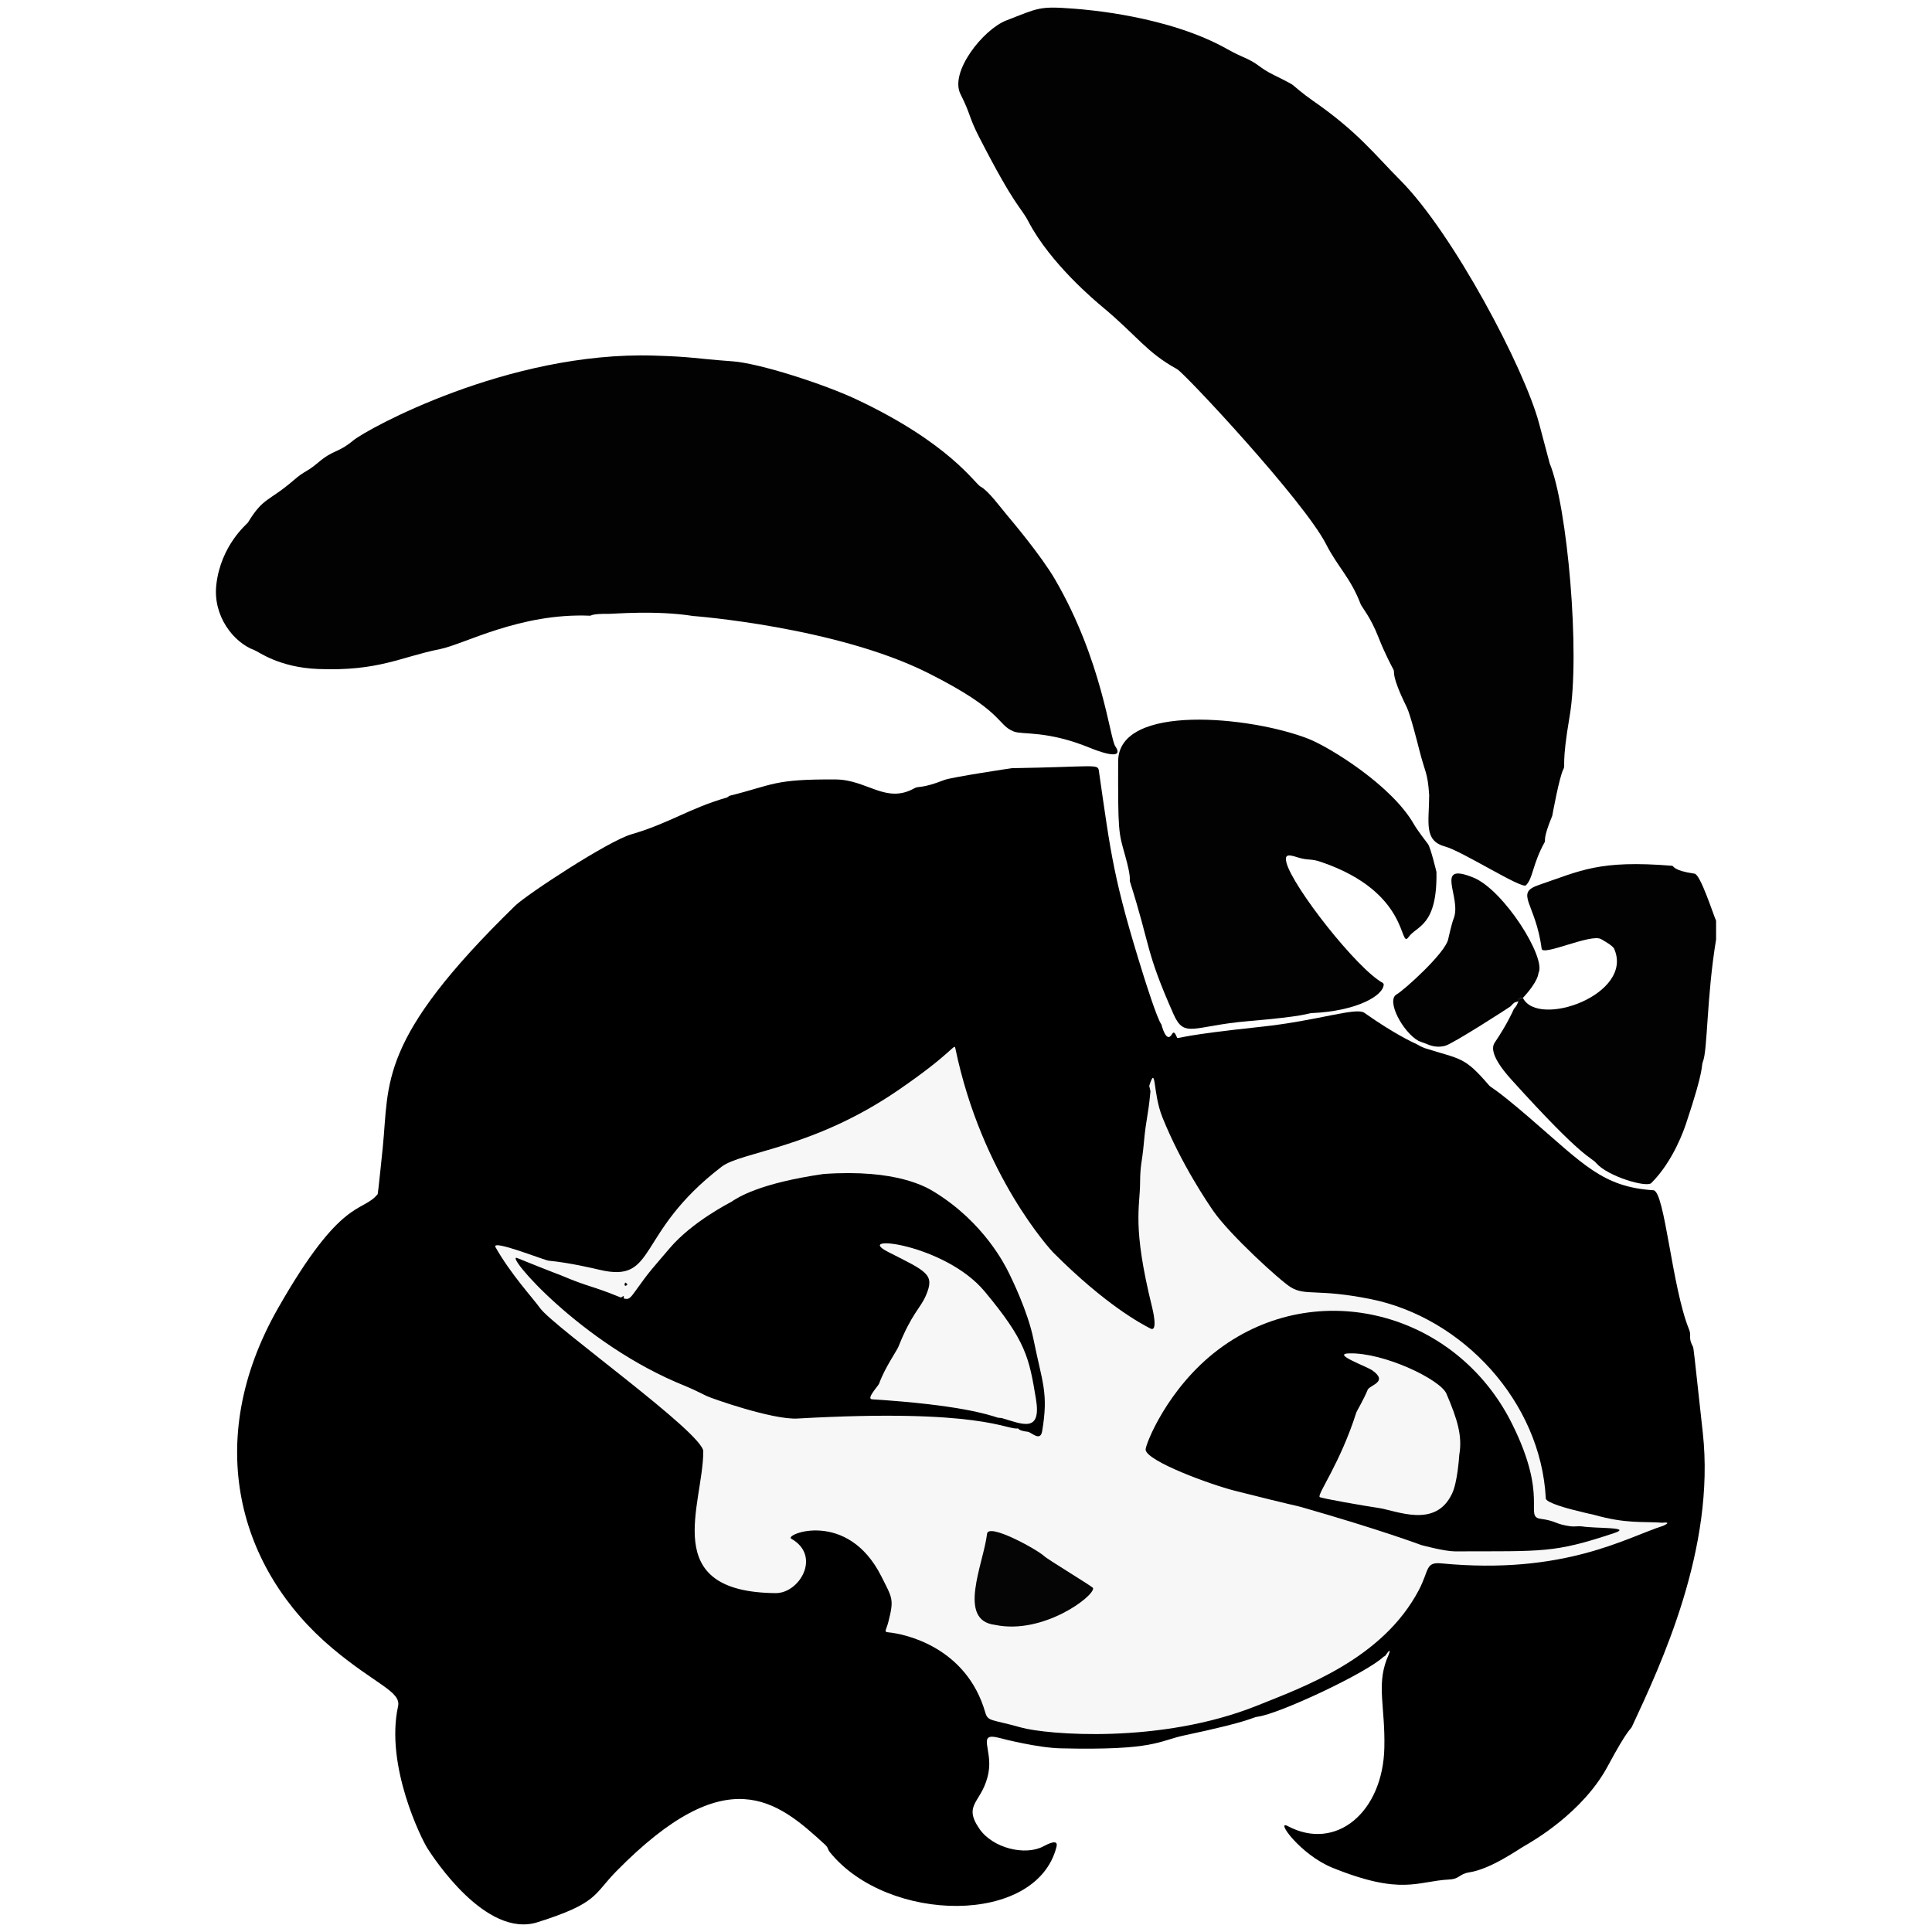
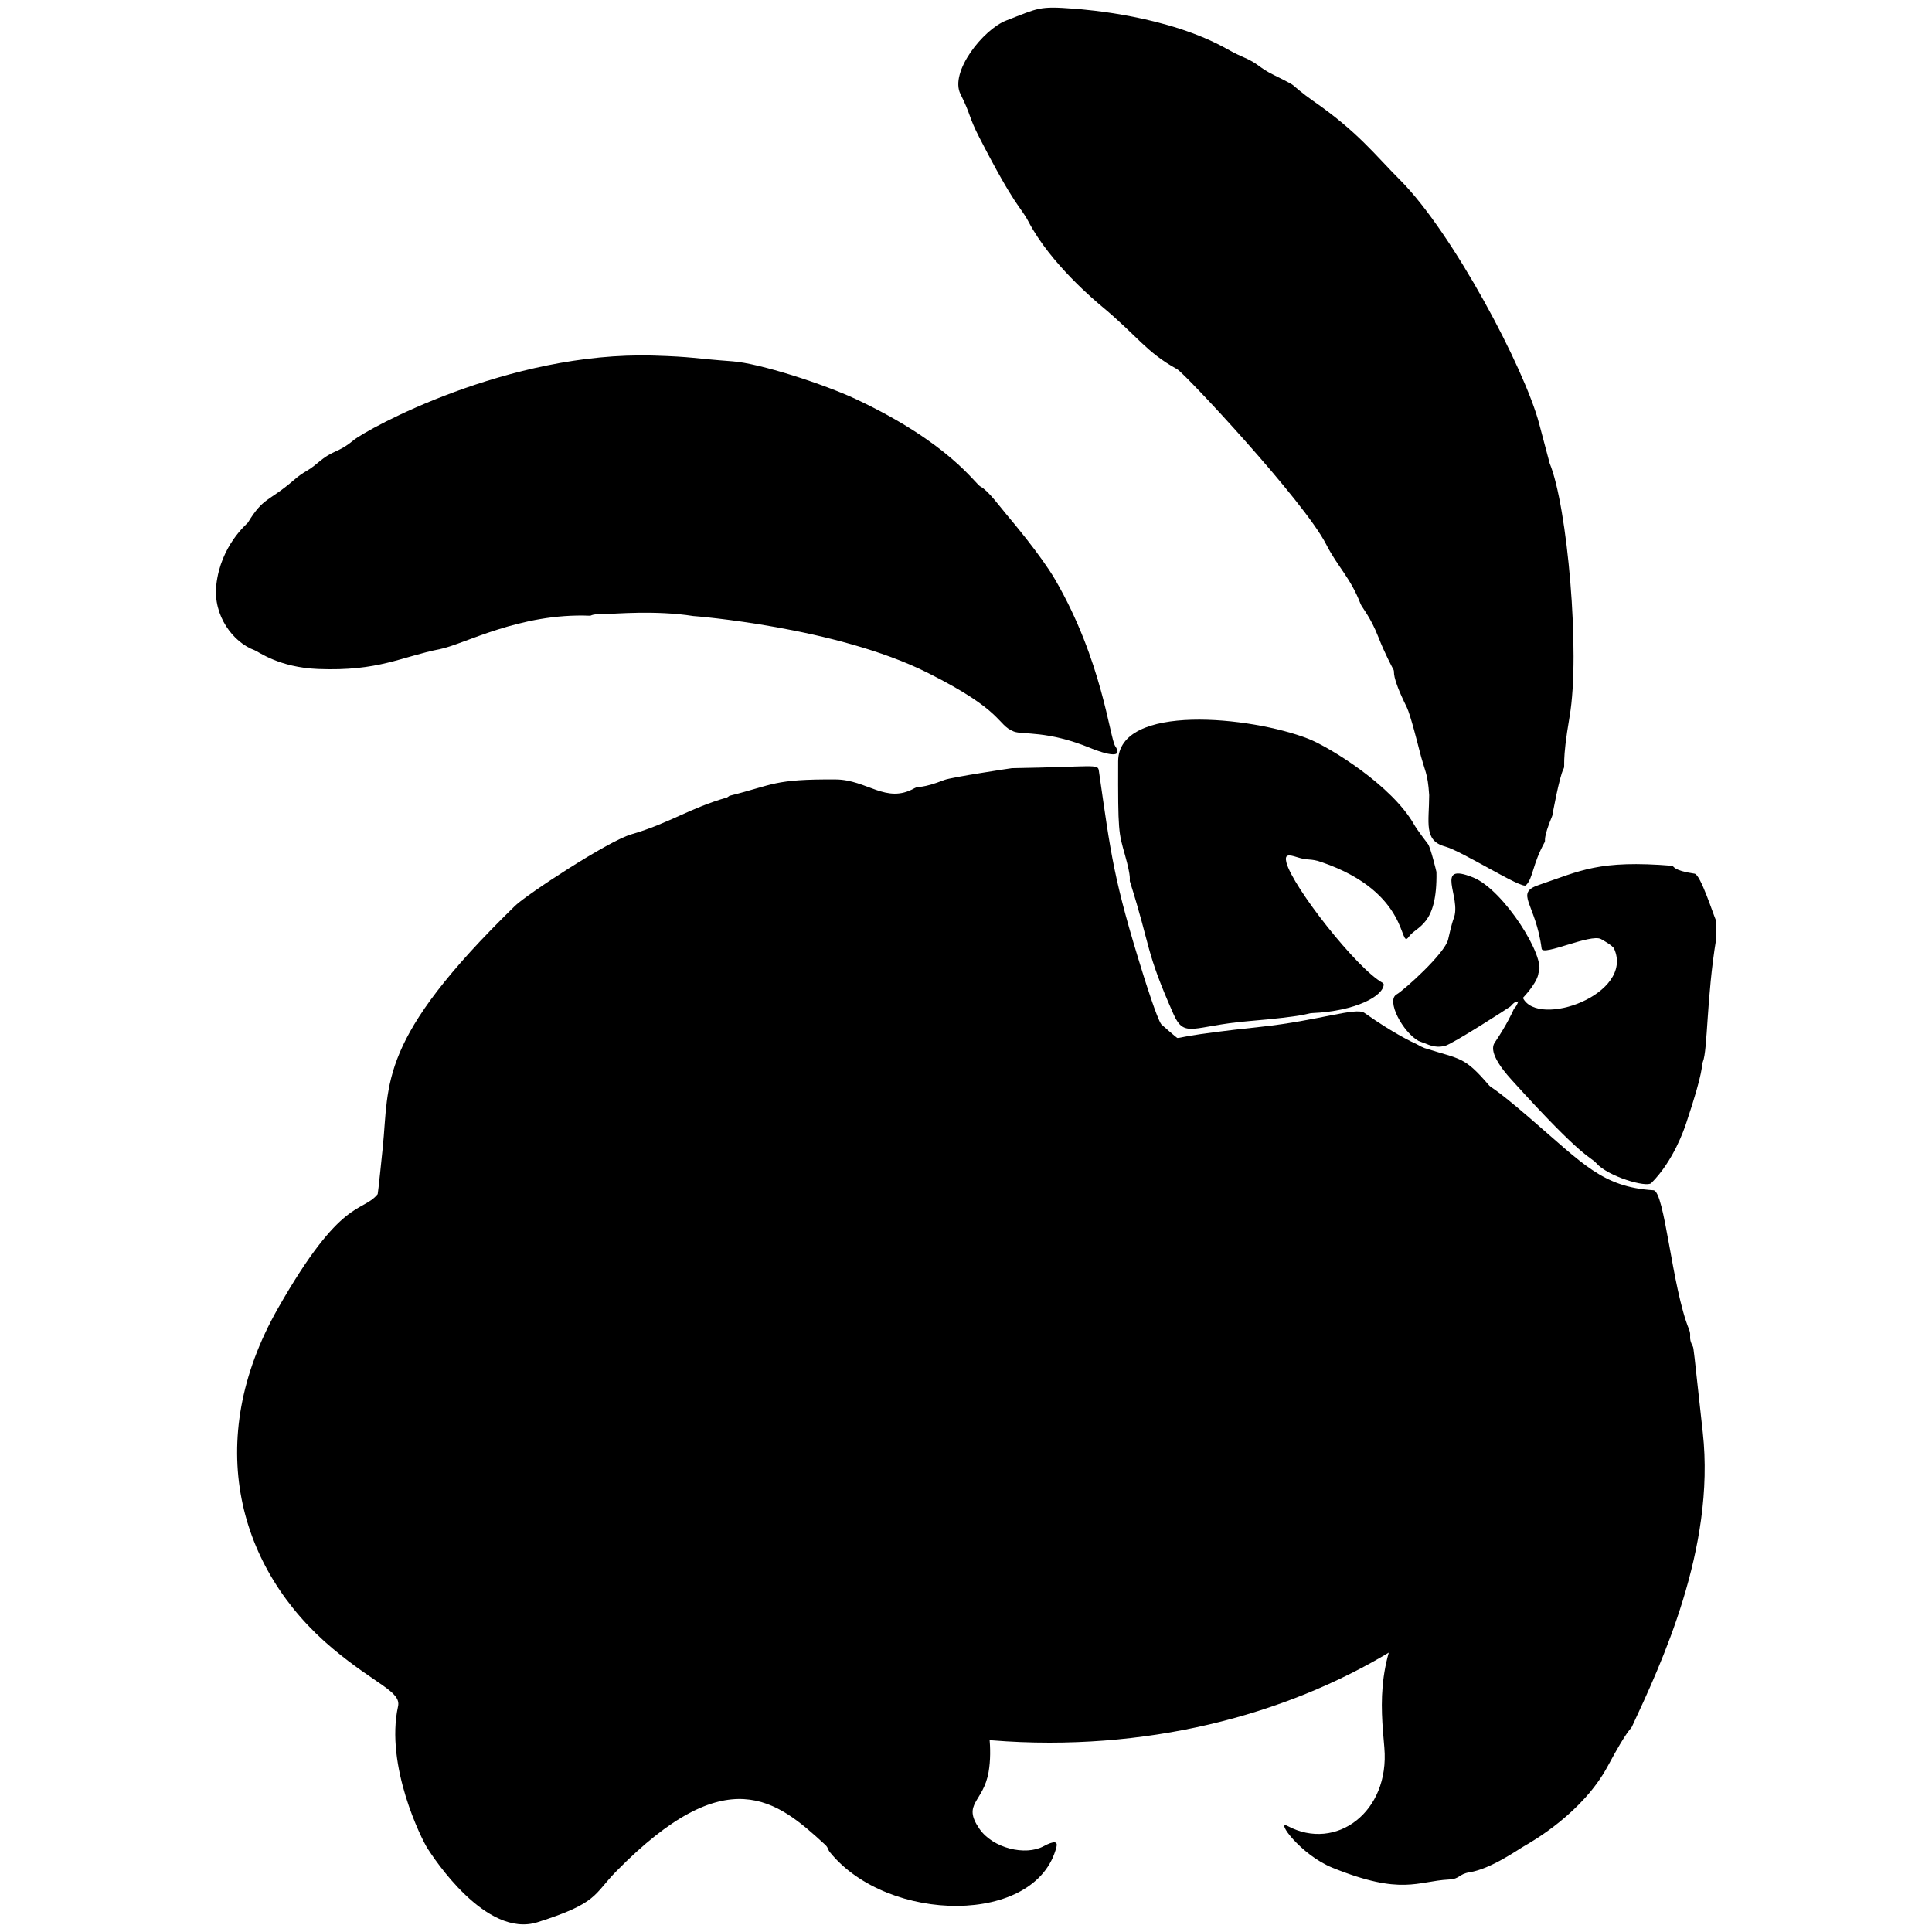
- <svg xmlns="http://www.w3.org/2000/svg" width="100%" height="100%" viewBox="0 0 2000 2000" version="1.1" xml:space="preserve" style="fill-rule:evenodd;clip-rule:evenodd;stroke-linejoin:round;stroke-miterlimit:2;">
-   <path d="M1482.624,1681.038C1378.339,1757.369 1239.208,1804 1086.5,1804C763.354,1804 501,1595.192 501,1338C501,1080.808 763.354,872 1086.5,872C1091.509,872 1096.503,872.05 1101.482,872.15C1128.424,1105.253 1371.453,1288.879 1669.518,1294.85C1671.161,1309.059 1672,1323.452 1672,1338C1672,1405.742 1653.799,1470.127 1621.081,1528.225C1661.11,1530.892 1702.747,1532.438 1745.518,1532.731C1747.161,1537.594 1748,1542.521 1748,1547.5C1748,1603.355 1642.379,1652.543 1482.624,1681.038Z" style="fill:rgb(247,247,247);" />
-   <g transform="matrix(1.289102,0,0,1.289102,-288.9037,-432.1502)">
-     <g id="Background" transform="matrix(1.505859,0,0,1.505859,396,339)">
-       <path d="M274.855,421.883C298.597,415.967 298.217,412.945 331.503,413.163C348.332,413.273 358.361,426.468 373.63,417.772C375.663,416.614 377.314,418.192 389.472,413.428C393.145,411.989 425.136,407.157 425.494,407.152C469.268,406.436 471.3,404.723 471.83,408.394C478.346,453.556 479.598,466.363 495.576,517.47C496.244,519.607 502.859,540.769 505.164,543.764C505.299,543.94 507.74,554.537 510.954,548.832C512.264,546.505 513.436,551.007 513.667,551.014C516.067,551.09 515.888,549.58 558.47,545.042C588.687,541.822 608.974,534.468 613.422,537.607C629.299,548.814 639.122,553.317 641.502,554.408C643.478,555.527 643.353,555.516 645.55,556.414C665.054,562.608 666.606,560.787 679.838,576.194C681.283,577.876 682.084,576.882 701.451,593.551C730.248,618.336 740.437,630.495 767.568,632.23C773.655,632.62 777.407,683.969 786.589,706.466C788.073,710.102 785.948,710.541 788.562,715.471C789.117,716.517 788.939,716.562 793.908,761.472C800.749,823.297 771.401,885.477 756.157,918.228C755.321,920.024 754.081,919.118 743.226,939.35C729.905,964.177 703.009,979.503 698.728,981.942C695.172,983.968 680.909,994.144 669.565,995.942C663.688,996.873 664.568,999.488 658.544,999.799C641.588,1000.676 633.518,1008.496 596.478,993.546C579.434,986.666 565.663,967.624 572.585,971.306C598.281,984.971 623.332,963.971 624.092,929.497C624.569,907.848 620.008,896.774 625.303,882.509C625.393,882.368 629.426,873.371 624.514,880.569L623.751,880.942C614.543,889.734 567.784,911.569 556.558,912.965C553.363,913.362 553.83,915.225 517.558,922.906C503.471,925.889 502.028,931.039 451.493,929.843C439.176,929.552 421.183,924.91 418.598,924.243C406.76,921.19 415.165,930.298 413.053,942.434C410.192,958.873 398.767,959.146 408.165,972.778C415.309,983.142 432.639,987.278 442.316,982.083C448.103,978.976 449.986,979.475 449.245,982.405C438.604,1024.488 359.453,1023.251 328.582,985.437C326.938,983.424 327.749,982.97 325.79,981.168C300.097,957.527 273.488,935.385 214.463,995.463C202.298,1007.846 204.876,1012.35 172.526,1022.57C144.887,1031.302 116.908,987.979 113.841,983.231C110.667,978.315 91.177,939.171 98.129,907.441C99.865,899.516 86.261,895.864 63.34,876.683C12.924,834.493 -6.259,766.118 34.047,695.269C68.131,635.357 78.87,644.528 87.264,634.307C87.46,634.068 89.755,611.534 89.956,609.553C93.497,574.774 87.059,552.128 160.536,480.538C166.706,474.527 210.102,446.045 222.477,442.44C242.986,436.465 253.317,428.582 273.626,422.752C273.626,422.752 274.756,421.953 274.855,421.883L498.719,576.534C498.934,577.508 499.149,578.482 499.364,579.457C498.06,593.57 497.064,593.324 495.79,607.536C494.849,618.039 493.916,617.828 493.826,628.5C493.717,641.466 489.579,651.473 500.243,694.599C500.462,695.483 503.601,708.179 499.313,705.947C494.648,703.52 475.716,693.668 447.538,665.462C446.553,664.476 409.393,624.481 395.32,556.537C394.705,553.569 394.562,558.516 364.763,578.925C319.174,610.151 281.285,611.562 270.663,619.696C224.125,655.335 236.767,682.075 205.456,674.621C203.322,674.112 189.564,670.837 178.454,669.795C176.105,669.575 147.555,658.09 150.106,662.609C158.179,676.911 169.787,689.456 173.948,695.192C181.16,705.133 260.906,761.793 260.894,771.473C260.859,800.151 236.738,846.54 299.497,847.069C312.217,847.177 324.027,827.239 307.808,818.042C303.839,815.792 337.854,802.13 355.93,838.281C361.684,849.789 362.759,850.119 359.567,862.526C358.503,866.663 357.037,867.754 359.386,867.961C368.78,868.788 401.225,876.009 411.24,910.603C412.704,915.661 414.254,914.198 430.415,918.742C443.615,922.454 504.567,927.823 556.333,907.024C581.035,897.099 623.12,882.182 642.461,845.481C648.126,834.731 645.822,830.382 654.535,831.214C720.094,837.476 753.025,817.483 773.092,811.052C773.104,810.11 773.118,810.229 772.487,809.53C761.327,808.753 753.163,810.208 735.599,805.238C734.718,804.989 734.699,805.177 724.469,802.577C723.269,802.272 710.315,798.98 710.193,796.586C707.567,745.024 665.83,700.063 616.599,690.23C588.234,684.565 582.06,688.764 574.204,683.96C568.45,680.44 541.383,655.667 532.84,643.224C530.272,639.483 515.889,618.533 505.762,593.391C500.437,580.171 502.545,564.619 498.719,576.534L274.855,421.883L772.487,809.53C773.118,810.229 773.104,810.11 773.092,811.052C777.653,808.881 772.609,809.484 772.487,809.53L274.855,421.883L218.47,688.581C217.118,689.336 216.089,689.613 217.53,690.419C218.927,691.2 218.47,690.203 218.47,688.581L274.855,421.883L220.5,682.5C219.5,681.5 219.613,681.5 219.5,681.5C218.694,681.5 218.514,684.486 220.5,682.5L274.855,421.883Z" style="fill-opacity:1;" />
-       <path d="M647.999,421.5C647.182,409.107 645.773,409.526 642.729,397.409C642.268,395.572 638.013,378.634 636.069,374.689C627.349,356.998 629.807,356.181 629.004,354.686C628.281,353.341 624.265,345.867 620.968,337.383C616.711,326.428 612.128,321.43 611.406,319.548C606.031,305.538 599.335,300.036 593.038,287.728C581.175,264.541 517.663,196.622 513.599,194.382C497.05,185.259 492.396,176.696 473.773,161.184C470.069,158.098 446.024,138.069 434.295,115.658C429.955,107.365 427.607,108.758 408.061,70.718C402.277,59.462 403.735,58.951 398.063,47.696C392.099,35.861 410.216,13.168 422.46,8.422C439.897,1.664 439.859,0.697 458.531,2.124C465.284,2.64 508.977,5.979 540.391,23.722C541.014,24.074 544.716,26.165 548.389,27.726C557.607,31.644 556.521,33.263 565.408,37.617C566.207,38.008 574.256,41.952 575.243,42.801C576.056,43.5 581.042,47.788 585.792,51.074C610.051,67.862 618.96,79.953 632.497,93.503C660.582,121.615 698.869,193.932 706.646,223.442C707.093,225.135 712.159,244.356 712.259,244.597C721.645,267.185 728.681,345.786 722.892,379.536C718.49,405.199 720.742,405.6 719.631,407.565C717.425,411.467 713.643,432.526 713.632,432.553C708.432,445.091 710.178,445.536 709.612,446.555C702.934,458.602 703.531,465.643 699.597,469.605C697.442,471.774 665.59,451.395 656.447,448.911C644.914,445.777 647.979,436.011 647.999,421.5Z" style="fill-opacity:0.99;" />
-       <path d="M255.502,326.001C235.704,322.842 212.877,324.898 210.472,324.862C201.049,324.723 201.306,325.872 200.506,325.838C163.099,324.274 133.324,341.111 120.555,343.636C99.7,347.759 87.862,355.545 55.502,354.258C34.565,353.425 23.752,345.028 21.606,344.24C10.181,340.042 -0.618,325.859 1.197,309.461C3.546,288.24 17.642,276.861 18.04,276.208C26.403,262.459 29.039,265.195 42.535,253.537C48.605,248.293 49.307,249.425 55.345,244.304C64.05,236.92 65.601,239.492 74.342,232.298C81.534,226.38 156.739,184.77 234.521,187.123C255.721,187.764 255.498,188.639 276.538,190.182C290.892,191.235 325.129,202.271 342.522,210.456C392.368,233.912 405.704,255.43 408.788,257.022C412.868,259.127 419.152,267.792 422.881,272.21C425.09,274.826 441.067,293.751 448.489,306.509C473.683,349.814 477.624,391.011 480.6,395.439C486.568,404.316 468.483,396.869 467.512,396.469C444.128,386.84 431.224,389.472 426.465,387.585C417.182,383.904 421.768,376.94 380.598,356.307C331.767,331.835 255.846,325.993 255.502,326.001Z" style="fill-opacity:0.99;" />
-       <path d="M623.355,521.715L623.758,522.376C623.711,528.559 609.05,536.732 585.513,537.747C582.769,537.865 583.13,539.371 551.453,542.056C522.072,544.546 517.506,551.483 511.697,538.4C496.513,504.202 499.712,503.193 488.399,467.54C488.051,466.443 489.389,466.283 485.763,453.399C482.381,441.378 482.024,441.336 482.139,403.496C482.234,372.32 553.079,379.547 583.521,391.454C594.733,395.84 628.162,416.318 639.968,437.238C641.51,439.971 646.74,446.8 647.359,447.609C648.746,449.42 651.874,462.411 651.876,462.481C652.394,491.444 641.388,491.106 637.068,497.136C631.833,504.442 638.459,473.63 590.599,457.245C584.201,455.054 583.954,456.662 577.466,454.588C573.135,453.204 570.728,452.914 571.865,457.445C575.103,470.346 609.613,514.337 623.355,521.715Z" style="fill-opacity:0.99;" />
-       <path d="M800.999,488.5L800.999,498.5C795.919,529.267 796.515,557.413 793.966,563.673C792.934,566.206 795.039,566.674 784.989,596.666C784.054,599.455 778.32,616.568 766.427,628.412C763.917,630.913 743.364,624.92 737.154,617.822C733.804,613.993 731.132,616.71 691.827,573.22C679.128,559.169 682.11,554.744 683.083,553.3C689.479,543.808 692.538,536.972 693.208,535.475C694.824,533.585 694.616,533.701 695.564,531.505C695.751,529.518 696.194,529.95 697.979,529.647C706.055,546.008 757.492,527.746 746.614,503.397C745.855,501.697 740.223,498.613 739.614,498.28C734.151,495.288 708.512,507.548 707.976,503.438C704.786,478.974 693.309,473.901 706.471,469.428C728.915,461.799 738.524,456.025 777.546,459.196C778.559,459.278 777.719,461.7 789.536,463.407C792.714,463.866 799.517,485.289 800.999,488.5Z" style="fill-opacity:0.99;" />
-       <path d="M697.979,529.647C696.194,529.95 695.751,529.518 695.564,531.505C693.077,532.099 693.269,532.164 691.392,534.16C690.565,534.841 660.385,554.288 656.407,555.238C650.446,556.662 647.16,554.189 644.533,553.445C643.805,553.167 643.076,552.889 642.347,552.611C633.999,548.022 624.824,530.984 630.653,527.772C634.281,525.773 656.453,505.959 658.12,498.432C658.319,497.535 659.989,489.994 661.055,487.328C665.536,476.121 650.188,456.824 671.517,465.466C687.877,472.095 710.647,508.498 706.277,516.388C706.212,516.505 706.448,520.519 697.979,529.647Z" style="fill-opacity:0.99;" />
-       <path d="M416.525,864.01C395.947,861.663 410.416,831.178 412.223,815.437C412.909,809.455 438.852,823.763 442.657,827.312C444.867,829.373 468.68,843.628 468.788,844.411C469.399,848.815 442.023,869.383 416.525,864.01Z" style="fill-opacity:0.98;" />
-       <path d="M498.719,576.534C498.934,577.508 499.149,578.482 499.364,579.457C499.149,578.482 498.934,577.508 498.719,576.534Z" style="fill-opacity:0.43;" />
-       <path d="M623.751,880.942L624.514,880.569C624.665,881.105 624.815,881.641 624.966,882.176L623.751,880.942Z" style="fill-opacity:0.02;" />
-     </g>
-     <g id="Background1" transform="matrix(1,0,0,1,636,1275)">
-       <path d="M249.5,2.986C308.231,-1.142 332.366,13.706 338.511,17.486C378.317,41.973 395.22,76.234 398.349,82.578C400.349,86.631 413.495,113.277 418.003,135.551C425.195,171.08 430.201,178.663 424.999,209.542C423.524,218.293 416.362,210.306 413.449,209.991C405.546,209.135 406.121,207.207 405.456,207.317C396.557,208.787 376.473,190.976 228.498,199.37C208.397,200.51 158.897,182.931 155.604,181.291C154.258,180.62 143.653,175.337 138.579,173.315C54.735,139.902 -7.846,65.922 3.499,70.506C35.683,83.509 35.788,83.19 38.566,84.365C61.679,94.141 62.26,92.275 85.422,101.683C92.449,104.538 93.351,103.941 97.789,97.744C110.915,79.417 111.29,79.861 125.78,62.74C144.053,41.15 174.594,25.879 175.402,25.339C180.548,21.896 197.605,10.483 249.5,2.986L392.492,198.982C408.638,203.663 424.668,211.601 420.001,183.542C414.477,150.326 412.052,137.194 378.781,97.257C347.013,59.124 271.926,50.682 301.423,65.651C332.679,81.512 338.975,83.488 331.649,100.576C327.135,111.106 320.417,114.634 309.635,141.567C308.15,145.277 298.755,158.32 294.051,171.387C293.405,173.183 283.408,183.618 288.428,183.935C358.099,188.344 381.672,196.125 389.426,198.685C389.66,198.762 389.426,198.685 392.492,198.982L249.5,2.986Z" style="fill-opacity:1;" />
-       <path d="M858.5,285.987C870.078,287.811 899.429,286.336 884.428,291.325C835.779,307.506 828.202,305.819 756.504,306.032C748.557,306.056 731.672,301.564 729.553,301C728.809,300.802 698.106,289.058 632.574,270.316C628.376,269.115 628.326,269.649 579.575,257.315C560.185,252.409 509.608,233.884 508.08,224.553C507.524,221.162 525.353,174.825 566.744,143.79C645.671,84.611 757.473,113.515 802.347,203.578C832.161,263.416 811.627,278.129 825.442,279.922C837.772,281.523 836.974,284.271 849.444,285.921C852.437,286.317 855.507,285.591 858.5,285.987L759.975,228.5C762.483,213.739 758.812,200.779 749.651,179.423C744.749,167.997 699.539,146.265 671.493,147.036C657.051,147.433 685.455,157.337 690.269,160.789C703.348,170.166 687.964,172.352 686.342,176.42C683.513,183.518 677.612,193.505 677.319,194.426C664.337,235.222 646.161,259.472 647.805,262.372C648.361,263.352 684.436,269.632 694.557,271.081C709.762,273.259 740.975,288.145 754.295,259.398C758.457,250.415 759.802,231.007 759.975,228.5L858.5,285.987Z" style="fill-opacity:1;" />
-     </g>
+ <svg xmlns="http://www.w3.org/2000/svg" viewBox="0 0 2000 2000" fill-rule="evenodd" clip-rule="evenodd">
+   <g class="brand-logo-light" transform="matrix(1.941206,0,0,1.941206,221.5807,4.85536)">
+     <path d="M695.564,531.505C693.077,532.099 693.269,532.164 691.392,534.16C690.565,534.841 660.385,554.288 656.407,555.238C650.446,556.662 647.16,554.189 644.533,553.445L642.347,552.611C633.999,548.022 624.824,530.984 630.653,527.772C634.281,525.773 656.453,505.959 658.12,498.432C658.319,497.535 659.989,489.994 661.055,487.328C665.536,476.121 650.188,456.824 671.517,465.466C687.877,472.095 710.647,508.498 706.277,516.388C706.212,516.505 706.448,520.519 697.979,529.647C706.055,546.008 757.492,527.746 746.614,503.397C745.855,501.697 740.223,498.613 739.614,498.28C734.151,495.288 708.512,507.548 707.976,503.438C704.786,478.974 693.309,473.901 706.471,469.428C728.915,461.799 738.524,456.025 777.546,459.196C778.559,459.278 777.719,461.7 789.536,463.407C792.714,463.866 799.517,485.289 800.999,488.5L800.999,498.5C795.919,529.267 796.515,557.413 793.966,563.673C792.934,566.206 795.039,566.674 784.989,596.666C784.054,599.455 778.32,616.568 766.427,628.412C763.917,630.913 743.364,624.92 737.154,617.822C733.804,613.993 731.132,616.71 691.827,573.22C679.128,559.169 682.11,554.744 683.083,553.3C689.479,543.808 692.538,536.972 693.208,535.475C694.824,533.585 694.616,533.701 695.564,531.505ZM623.355,521.715L623.758,522.376C623.711,528.559 609.05,536.732 585.513,537.747C582.769,537.865 583.13,539.371 551.453,542.056C522.072,544.546 517.506,551.483 511.697,538.4C496.513,504.202 499.712,503.193 488.399,467.54C488.051,466.443 489.389,466.283 485.763,453.399C482.381,441.378 482.024,441.336 482.139,403.496C482.234,372.32 553.079,379.547 583.521,391.454C594.733,395.84 628.162,416.318 639.968,437.238C641.51,439.971 646.74,446.8 647.359,447.609C648.746,449.42 651.874,462.411 651.876,462.481C652.394,491.444 641.388,491.106 637.068,497.136C631.833,504.442 638.459,473.63 590.599,457.245C584.201,455.054 583.954,456.662 577.466,454.588C573.135,453.204 570.728,452.914 571.865,457.445C575.103,470.346 609.613,514.337 623.355,521.715ZM649.619,863.475C595.897,902.796 524.224,926.818 445.558,926.818C279.091,926.818 143.941,819.252 143.941,686.761C143.941,554.27 279.091,446.704 445.558,446.704C448.138,446.704 450.711,446.73 453.276,446.781C467.155,566.863 592.349,661.457 745.896,664.533C746.742,671.852 747.174,679.267 747.174,686.761C747.174,721.658 737.798,754.825 720.944,784.754C741.564,786.128 763.014,786.925 785.047,787.076C785.893,789.581 786.325,792.119 786.325,794.684C786.325,823.457 731.915,848.796 649.619,863.475Z" />
+   </g>
+   <g class="brand-logo-dark" fill="currentColor" transform="matrix(1.941206,0,0,1.941206,221.5807,4.85536)">
+     <path d="M411.24,910.603C412.704,915.661 415.165,930.298 413.053,942.434C410.192,958.873 398.767,959.146 408.165,972.778C415.309,983.142 432.639,987.278 442.316,982.083C448.103,978.976 449.986,979.475 449.245,982.405C438.604,1024.488 359.453,1023.251 328.582,985.437C326.938,983.424 327.749,982.97 325.79,981.168C300.097,957.527 273.488,935.385 214.463,995.463C202.298,1007.846 204.876,1012.35 172.526,1022.57C144.887,1031.302 116.908,987.979 113.841,983.231C110.667,978.315 91.177,939.171 98.129,907.441C99.865,899.516 86.261,895.864 63.34,876.683C12.924,834.493 -6.259,766.118 34.047,695.269C68.131,635.357 78.87,644.528 87.264,634.307C87.46,634.068 89.755,611.534 89.956,609.553C93.497,574.774 87.059,552.128 160.536,480.538C166.706,474.527 210.102,446.045 222.477,442.44C242.986,436.465 253.317,428.582 273.626,422.752L274.855,421.883C298.597,415.967 298.217,412.945 331.503,413.163C348.332,413.273 358.361,426.468 373.63,417.772C375.663,416.614 377.314,418.192 389.472,413.428C393.145,411.989 425.136,407.157 425.494,407.152C469.268,406.436 471.3,404.723 471.83,408.394C478.346,453.556 479.598,466.363 495.576,517.47C496.244,519.607 502.859,540.769 505.164,543.764C505.299,543.94 513.436,551.007 513.667,551.014C516.067,551.09 515.888,549.58 558.47,545.042C588.687,541.822 608.974,534.468 613.422,537.607C629.299,548.814 639.122,553.317 641.502,554.408C643.478,555.527 643.353,555.516 645.55,556.414C665.054,562.608 666.606,560.787 679.838,576.194C681.283,577.876 682.084,576.882 701.451,593.551C730.248,618.336 740.437,630.495 767.568,632.23C773.655,632.62 777.407,683.969 786.589,706.466C788.073,710.102 785.948,710.541 788.562,715.471C789.117,716.517 788.939,716.562 793.908,761.472C800.749,823.297 771.401,885.477 756.157,918.228C755.321,920.024 754.081,919.118 743.226,939.35C729.905,964.177 703.009,979.503 698.728,981.942C695.172,983.968 680.909,994.144 669.565,995.942C663.688,996.873 664.568,999.488 658.544,999.799C641.588,1000.676 633.518,1008.496 596.478,993.546C579.434,986.666 565.663,967.624 572.585,971.306C598.281,984.971 627.044,963.853 624.092,929.497C622.11,906.432 619.035,879.83 642.461,845.481C649.308,835.442 645.822,830.382 654.535,831.214C720.094,837.476 753.025,817.483 773.092,811.052C777.653,808.881 772.609,809.484 772.487,809.53C761.327,808.753 753.163,810.208 735.599,805.238C734.718,804.989 734.699,805.177 724.469,802.577C723.269,802.272 710.315,798.98 710.193,796.586C709.368,780.381 704.679,764.827 697.109,750.812C681.216,721.388 652.622,698.741 620.41,691.065C619.145,690.763 617.875,690.485 616.599,690.23C588.234,684.565 582.06,688.764 574.204,683.96C568.45,680.44 541.383,655.667 532.84,643.224C530.721,640.138 520.561,625.338 511.383,606.134C509.436,602.061 507.534,597.79 505.762,593.391C500.437,580.171 502.545,564.619 498.719,576.534L499.364,579.457C498.607,587.65 497.954,591.004 497.29,595.156C496.81,598.157 496.324,601.574 495.79,607.536C494.849,618.039 493.916,617.828 493.826,628.5C493.717,641.466 489.579,651.473 500.243,694.599C500.462,695.483 503.601,708.179 499.313,705.947C494.648,703.52 475.716,693.668 447.538,665.462C446.553,664.476 409.393,624.481 395.32,556.537C394.705,553.569 394.562,558.516 364.763,578.925C319.174,610.151 281.285,611.562 270.663,619.696C235.675,646.49 234.137,668.255 222.223,674.239C221.962,674.37 221.695,674.494 221.424,674.61C217.605,676.239 212.71,676.348 205.456,674.621C203.322,674.112 189.564,670.837 178.454,669.795C176.105,669.575 147.555,658.09 150.106,662.609C158.179,676.911 169.787,689.456 173.948,695.192C181.16,705.133 260.906,761.793 260.894,771.473C260.859,800.151 236.738,846.54 299.497,847.069C312.217,847.177 324.027,827.239 307.808,818.042C303.839,815.792 337.854,802.13 355.93,838.281C361.684,849.789 362.759,850.119 359.567,862.526C358.503,866.663 357.037,867.754 359.386,867.961C368.78,868.788 401.225,876.009 411.24,910.603ZM416.525,864.01C395.947,861.663 410.416,831.178 412.223,815.437C412.909,809.455 438.852,823.763 442.657,827.312C444.867,829.373 468.68,843.628 468.788,844.411C469.399,848.815 442.023,869.383 416.525,864.01ZM218.537,689.968C221.119,690.669 221.98,689.744 224.316,686.481C233.033,674.311 233.282,674.606 242.905,663.236C255.039,648.899 275.321,638.758 275.857,638.399C279.274,636.113 290.602,628.534 325.064,623.555C364.065,620.814 380.093,630.674 384.173,633.184C410.608,649.445 421.832,672.197 423.91,676.41C425.238,679.101 433.968,696.796 436.962,711.588C441.738,735.182 445.062,740.217 441.608,760.723C440.628,766.535 435.872,761.231 433.938,761.021C428.69,760.453 429.071,759.173 428.63,759.246C422.72,760.222 409.383,748.394 311.117,753.968C297.768,754.725 264.897,743.052 262.71,741.963C261.816,741.517 254.774,738.009 251.404,736.666C195.725,714.477 154.167,665.349 161.701,668.393C183.074,677.028 183.143,676.816 184.988,677.597C200.337,684.089 200.723,682.849 216.104,689.097C216.416,689.224 216.71,689.34 216.987,689.446C217.251,689.194 217.824,688.942 218.47,688.581C218.47,689.13 218.522,689.607 218.537,689.968ZM376.456,693.997C373.669,698.2 369.989,703.115 364.998,715.583C364.012,718.047 357.773,726.708 354.649,735.386C354.22,736.578 347.581,743.508 350.915,743.718C397.181,746.646 412.835,751.813 417.985,753.513C418.14,753.565 417.985,753.513 420.021,753.711C430.743,756.819 441.388,762.091 438.289,743.457C434.62,721.4 433.01,712.679 410.916,686.158C389.819,660.835 339.956,655.229 359.544,665.169C380.301,675.702 384.482,677.014 379.617,688.362C378.709,690.48 377.666,692.171 376.456,693.997ZM729.484,811.488C737.173,812.7 756.664,811.72 746.702,815.033C714.396,825.779 709.364,824.658 661.751,824.8C656.474,824.816 645.261,821.833 643.854,821.458C643.36,821.327 622.971,813.528 579.453,801.082C576.665,800.284 576.632,800.639 544.257,792.448C531.381,789.19 497.794,776.888 496.78,770.692C496.41,768.44 508.25,737.669 535.737,717.059C588.15,677.76 662.395,696.954 692.194,756.763C702.077,776.598 703.629,788.967 703.846,796.529C704.063,804.116 702.936,806.864 707.531,807.461C715.719,808.524 715.189,810.349 723.47,811.444C725.458,811.707 727.496,811.225 729.484,811.488ZM664.056,773.313C665.722,763.51 663.284,754.904 657.2,740.722C653.945,733.134 623.922,718.703 605.298,719.215C595.707,719.478 614.569,726.055 617.766,728.348C626.452,734.575 616.236,736.026 615.159,738.728C613.28,743.441 609.361,750.074 609.167,750.685C600.546,777.777 588.475,793.88 589.567,795.806C589.936,796.457 613.893,800.627 620.614,801.59C630.711,803.036 651.439,812.921 660.284,793.831C663.048,787.866 663.941,774.978 664.056,773.313ZM219.621,683.139C218.6,683.497 218.841,681.5 219.5,681.5C219.581,681.5 219.546,681.5 219.889,681.87C220.024,682.015 220.218,682.218 220.5,682.5C220.138,682.862 219.848,683.059 219.621,683.139ZM647.999,421.5C647.182,409.107 645.773,409.526 642.729,397.409C642.268,395.572 638.013,378.634 636.069,374.689C627.349,356.998 629.807,356.181 629.004,354.686C628.281,353.341 624.265,345.867 620.968,337.383C616.711,326.428 612.128,321.43 611.406,319.548C606.031,305.538 599.335,300.036 593.038,287.728C581.175,264.541 517.663,196.622 513.599,194.382C497.05,185.259 492.396,176.696 473.773,161.184C470.069,158.098 446.024,138.069 434.295,115.658C429.955,107.365 427.607,108.758 408.061,70.718C402.277,59.462 403.735,58.951 398.063,47.696C392.099,35.861 410.216,13.168 422.46,8.422C439.897,1.664 439.859,0.697 458.531,2.124C465.284,2.64 508.977,5.979 540.391,23.722C541.014,24.074 544.716,26.165 548.389,27.726C557.607,31.644 556.521,33.263 565.408,37.617C566.207,38.008 574.256,41.952 575.243,42.801C576.056,43.5 581.042,47.788 585.792,51.074C610.051,67.862 618.96,79.953 632.497,93.503C660.582,121.615 698.869,193.932 706.646,223.442C707.093,225.135 712.159,244.356 712.259,244.597C721.645,267.185 728.681,345.786 722.892,379.536C718.49,405.199 720.742,405.6 719.631,407.565C717.425,411.467 713.643,432.526 713.632,432.553C708.432,445.091 710.178,445.536 709.612,446.555C702.934,458.602 703.531,465.643 699.597,469.605C697.442,471.774 665.59,451.395 656.447,448.911C644.914,445.777 647.979,436.011 647.999,421.5ZM255.502,326.001C235.704,322.842 212.877,324.898 210.472,324.862C201.049,324.723 201.306,325.872 200.506,325.838C163.099,324.274 133.324,341.111 120.555,343.636C99.7,347.759 87.862,355.545 55.502,354.258C34.565,353.425 23.752,345.028 21.606,344.24C10.181,340.042 -0.618,325.859 1.197,309.461C3.546,288.24 17.642,276.861 18.04,276.208C26.403,262.459 29.039,265.195 42.535,253.537C48.605,248.293 49.307,249.425 55.345,244.304C64.05,236.92 65.601,239.492 74.342,232.298C81.534,226.38 156.739,184.77 234.521,187.123C255.721,187.764 255.498,188.639 276.538,190.182C290.892,191.235 325.129,202.271 342.522,210.456C392.368,233.912 405.704,255.43 408.788,257.022C412.868,259.127 419.152,267.792 422.881,272.21C425.09,274.826 441.067,293.751 448.489,306.509C473.683,349.814 477.624,391.011 480.6,395.439C486.568,404.316 468.483,396.869 467.512,396.469C444.128,386.84 431.224,389.472 426.465,387.585C417.182,383.904 421.768,376.94 380.598,356.307C331.767,331.835 255.846,325.993 255.502,326.001Z" />
  </g>
</svg>
